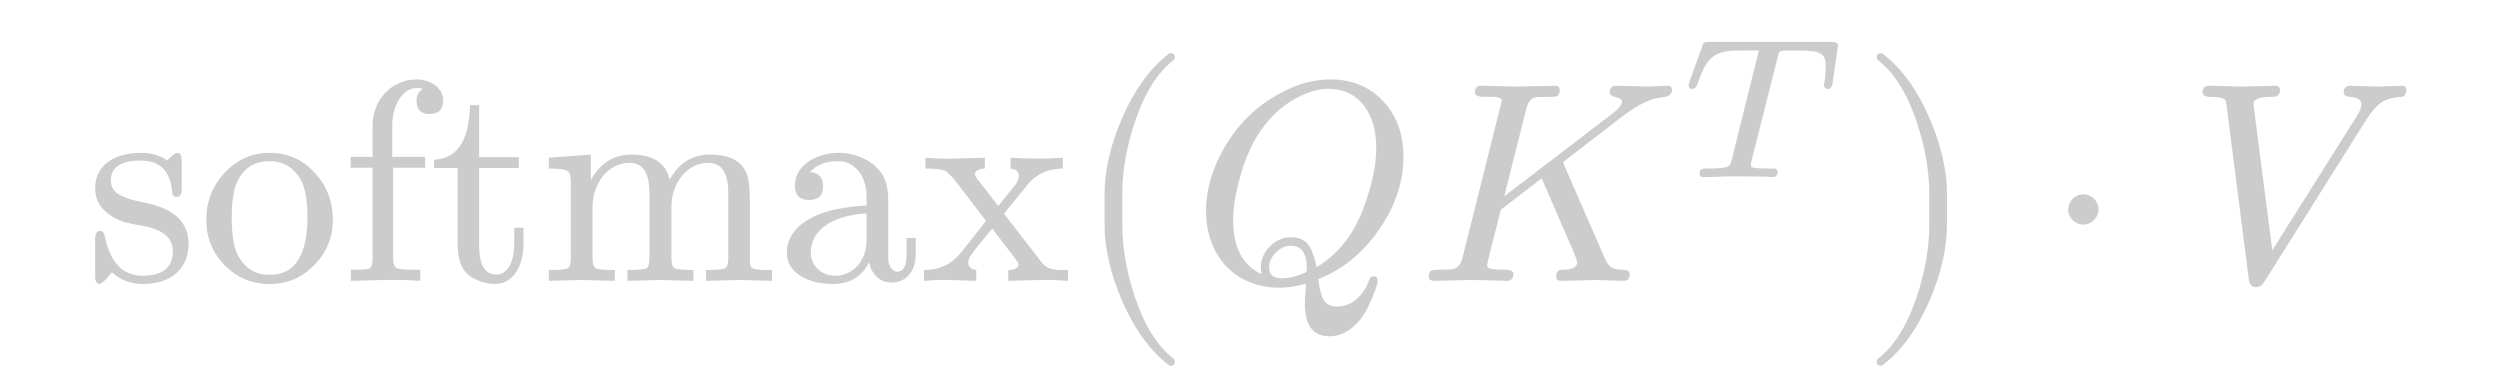
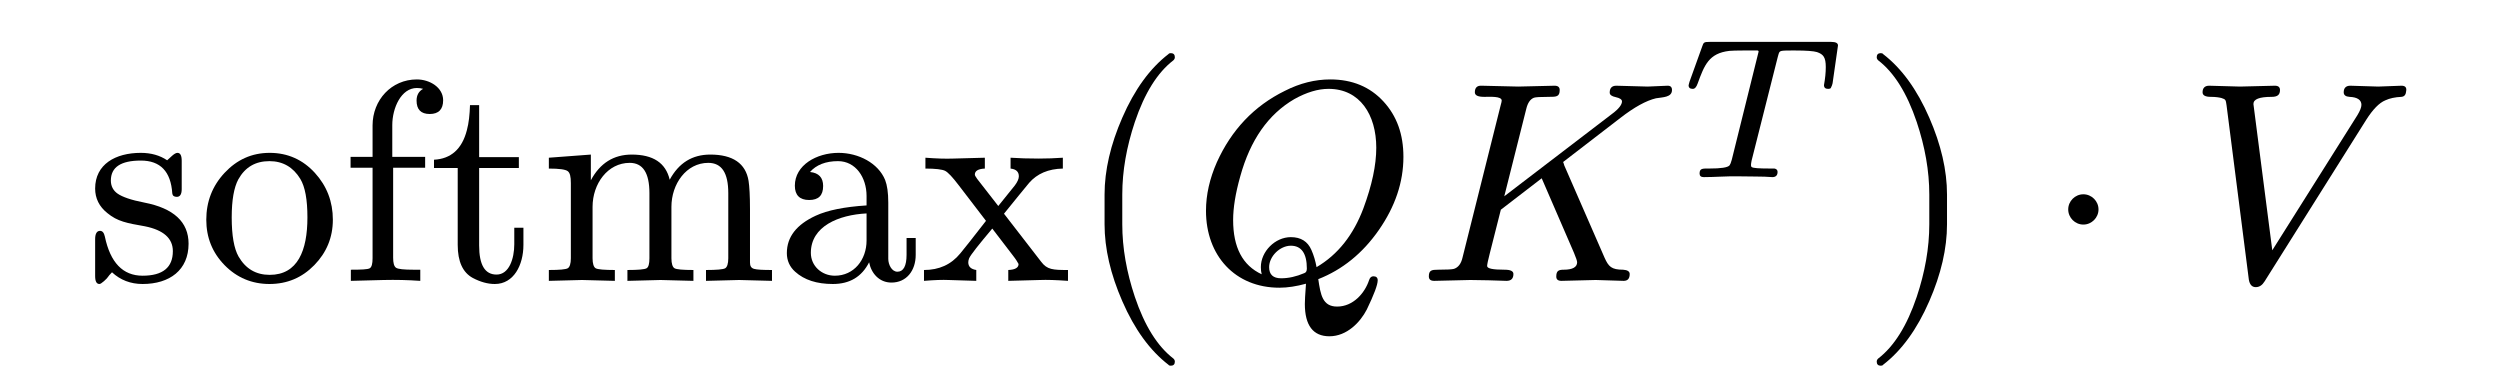
- <svg xmlns="http://www.w3.org/2000/svg" xmlns:xlink="http://www.w3.org/1999/xlink" class="typst-doc" viewBox="0 0 105.001 15.396">
+ <svg xmlns="http://www.w3.org/2000/svg" xmlns:xlink="http://www.w3.org/1999/xlink" class="typst-doc" viewBox="0 0 122.501 17.962">
  <g>
    <g class="typst-group">
      <g>
-         <g class="typst-text" transform="matrix(1 0 0 -1 3.6 11.796)">
-           <use xlink:href="#g6E12D0928EF28A516495E8DCC8524220" x="0" y="0" fill="#cccccc" fill-rule="nonzero" />
-           <use xlink:href="#gE5B769CE7B9D1CFC902B9A8633C61558" x="4.728" y="0" fill="#cccccc" fill-rule="nonzero" />
-           <use xlink:href="#gA0A6F0928CCBEC128F6028A03D99F880" x="10.728" y="0" fill="#cccccc" fill-rule="nonzero" />
-           <use xlink:href="#gFCDD546EC2DBD91856B8286006F2E9A2" x="14.4" y="0" fill="#cccccc" fill-rule="nonzero" />
-           <use xlink:href="#gA4D913236638EF6123BA6334A9CB6F7B" x="19.068" y="0" fill="#cccccc" fill-rule="nonzero" />
-           <use xlink:href="#g456D3D1253270F340048A3A83962CAC2" x="29.064" y="0" fill="#cccccc" fill-rule="nonzero" />
-           <use xlink:href="#gC39EAA59F14E41086659B3A6CC95CFB5" x="35.064" y="0" fill="#cccccc" fill-rule="nonzero" />
+         <g class="typst-text" transform="matrix(1 0 0 -1 4.2 13.762)">
+           <use xlink:href="#gF5DE0D65EDDD7FFC593C41C273F899EC" x="0" y="0" fill="#000000" fill-rule="nonzero" />
+           <use xlink:href="#g46C9EE55312A9ECAA79F27A408628503" x="5.516" y="0" fill="#000000" fill-rule="nonzero" />
+           <use xlink:href="#gF7C0D80B4A5BED05F948FAC415C9F392" x="12.516" y="0" fill="#000000" fill-rule="nonzero" />
+           <use xlink:href="#gEF3E057CA2EFA2756E1FFB83A9D76FED" x="16.8" y="0" fill="#000000" fill-rule="nonzero" />
+           <use xlink:href="#g2B867CA63A1C7447DD7C21DD9892CEB6" x="22.246" y="0" fill="#000000" fill-rule="nonzero" />
+           <use xlink:href="#g303EED4E91E0D5C80BEB662B421F6F53" x="33.908" y="0" fill="#000000" fill-rule="nonzero" />
+           <use xlink:href="#gFE8AECBAA9F8C94BADDF6F4ADF057B60" x="40.908" y="0" fill="#000000" fill-rule="nonzero" />
        </g>
-         <g class="typst-text" transform="matrix(1 0 0 -1 45 11.796)">
-           <use xlink:href="#g345F1FD3C3926A1C5EAA2D3EE0AF34E6" x="0" y="0" fill="#cccccc" fill-rule="nonzero" />
+         <g class="typst-text" transform="matrix(1 0 0 -1 52.5 13.762)">
+           <use xlink:href="#g7B21AC717FB3F2C05EC2FBA9FCF2DCC6" x="0" y="0" fill="#000000" fill-rule="nonzero" />
        </g>
-         <g class="typst-text" transform="matrix(1 0 0 -1 50.064 11.796)">
-           <use xlink:href="#g66A58D4C5F931ECC80E5583D6D44BE11" x="0" y="0" fill="#cccccc" fill-rule="nonzero" />
+         <g class="typst-text" transform="matrix(1 0 0 -1 58.408 13.762)">
+           <use xlink:href="#gEE3806D0C217E56DE6CDD6679BA8EC87" x="0" y="0" fill="#000000" fill-rule="nonzero" />
        </g>
-         <g class="typst-text" transform="matrix(1 0 0 -1 59.556 11.796)">
-           <use xlink:href="#gC42C1DA57648CDE10307330A391432F1" x="0" y="0" fill="#cccccc" fill-rule="nonzero" />
+         <g class="typst-text" transform="matrix(1 0 0 -1 69.482 13.762)">
+           <use xlink:href="#g3C7CF560AE3EF6E43A0B54522DF19CF4" x="0" y="0" fill="#000000" fill-rule="nonzero" />
        </g>
-         <g class="typst-text" transform="matrix(1 0 0 -1 70.56 7.44)">
-           <use xlink:href="#g53E0D2E846E1FEBC2F6887483D631E68" x="0" y="0" fill="#cccccc" fill-rule="nonzero" />
+         <g class="typst-text" transform="matrix(1 0 0 -1 82.32 8.68)">
+           <use xlink:href="#gA1C0E519E9A6A477FAE066D139EE389D" x="0" y="0" fill="#000000" fill-rule="nonzero" />
        </g>
-         <g class="typst-text" transform="matrix(1 0 0 -1 78.1032 11.796)">
-           <use xlink:href="#gDD81F380AE6AC4D900713917651F5770" x="0" y="0" fill="#cccccc" fill-rule="nonzero" />
+         <g class="typst-text" transform="matrix(1 0 0 -1 91.1204 13.762)">
+           <use xlink:href="#g12655B79CE0845B0FEE1674C93E65DD5" x="0" y="0" fill="#000000" fill-rule="nonzero" />
        </g>
-         <g class="typst-text" transform="matrix(1 0 0 -1 85.83387 11.796)">
-           <use xlink:href="#g57628E02D9A8F1883398BC36F6AC0381" x="0" y="0" fill="#cccccc" fill-rule="nonzero" />
+         <g class="typst-text" transform="matrix(1 0 0 -1 100.1395 13.762)">
+           <use xlink:href="#g562401A8368AA85D3B1CA201004B30A0" x="0" y="0" fill="#000000" fill-rule="nonzero" />
        </g>
      </g>
    </g>
-     <g class="typst-text" transform="matrix(1 0 0 -1 91.83653 11.796)">
-       <use xlink:href="#g91F67F51A046C3802D6AF21067F19552" x="0" y="0" fill="#cccccc" fill-rule="nonzero" />
+     <g class="typst-text" transform="matrix(1 0 0 -1 107.1426 13.762)">
+       <use xlink:href="#g38C0F17C1B7C111C151D284125AA9BCB" x="0" y="0" fill="#000000" fill-rule="nonzero" />
    </g>
  </g>
  <defs id="glyph">
-     <symbol id="g6E12D0928EF28A516495E8DCC8524220" overflow="visible">
-       <path d="M 0 0m 4.32 1.56 c 0 0.912 -0.624 1.488 -1.86 1.728 c -0.564 0.108 -0.924 0.24 -1.116 0.372 c -0.192 0.132 -0.288 0.324 -0.288 0.552 c 0 0.564 0.42 0.84 1.26 0.84 c 0.816 0 1.26 -0.456 1.32 -1.38 c 0.012 -0.096 0.072 -0.144 0.192 -0.144 c 0.132 0 0.204 0.108 0.204 0.324 v 1.188 c 0 0.228 -0.06 0.336 -0.18 0.336 c -0.132 0 -0.312 -0.216 -0.432 -0.312 c -0.3 0.204 -0.672 0.312 -1.104 0.312 c -1.068 0 -1.92 -0.48 -1.92 -1.5 c 0 -0.408 0.168 -0.756 0.516 -1.032 c 0.42 -0.348 0.816 -0.42 1.572 -0.552 c 0.78 -0.156 1.176 -0.504 1.176 -1.044 c 0 -0.684 -0.42 -1.032 -1.272 -1.032 c -0.828 0 -1.356 0.552 -1.584 1.644 c -0.036 0.156 -0.096 0.24 -0.204 0.24 c -0.132 0 -0.204 -0.12 -0.204 -0.348 v -1.548 c 0 -0.228 0.06 -0.336 0.18 -0.336 c 0.036 0 0.096 0.036 0.192 0.12 c 0.216 0.192 0.12 0.156 0.336 0.372 c 0.348 -0.324 0.78 -0.492 1.284 -0.492 c 1.14 0 1.932 0.588 1.932 1.692 Z " />
+     <symbol id="gF5DE0D65EDDD7FFC593C41C273F899EC" overflow="visible">
+       <path d="M 0 0m 5.04 1.82 c 0 1.064 -0.728 1.736 -2.17 2.016 c -0.658 0.126 -1.078 0.28 -1.302 0.434 c -0.224 0.154 -0.336 0.378 -0.336 0.644 c 0 0.658 0.49 0.98 1.47 0.98 c 0.952 0 1.47 -0.532 1.54 -1.61 c 0.014 -0.112 0.084 -0.168 0.224 -0.168 c 0.154 0 0.238 0.126 0.238 0.378 v 1.386 c 0 0.266 -0.07 0.392 -0.21 0.392 c -0.154 0 -0.364 -0.252 -0.504 -0.364 c -0.35 0.238 -0.784 0.364 -1.288 0.364 c -1.246 0 -2.24 -0.56 -2.24 -1.75 c 0 -0.476 0.196 -0.882 0.602 -1.204 c 0.49 -0.406 0.952 -0.49 1.834 -0.644 c 0.91 -0.182 1.372 -0.588 1.372 -1.218 c 0 -0.798 -0.49 -1.204 -1.484 -1.204 c -0.966 0 -1.582 0.644 -1.848 1.918 c -0.042 0.182 -0.112 0.28 -0.238 0.28 c -0.154 0 -0.238 -0.14 -0.238 -0.406 v -1.806 c 0 -0.266 0.07 -0.392 0.21 -0.392 c 0.042 0 0.112 0.042 0.224 0.14 c 0.252 0.224 0.14 0.182 0.392 0.434 c 0.406 -0.378 0.91 -0.574 1.498 -0.574 c 1.33 0 2.254 0.686 2.254 1.974 Z " />
    </symbol>
-     <symbol id="gE5B769CE7B9D1CFC902B9A8633C61558" overflow="visible">
-       <path d="M 0 0m 2.988 -0.132 c 0.744 0 1.368 0.264 1.884 0.792 c 0.516 0.528 0.78 1.164 0.78 1.908 c 0 0.756 -0.252 1.416 -0.756 1.968 c -0.504 0.552 -1.14 0.84 -1.896 0.84 c -0.756 0 -1.38 -0.288 -1.896 -0.84 c -0.516 -0.552 -0.768 -1.212 -0.768 -1.968 c 0 -0.744 0.252 -1.38 0.768 -1.908 c 0.516 -0.528 1.152 -0.792 1.884 -0.792 Z m 0.012 0.384 c -0.576 0 -1.008 0.252 -1.308 0.768 c -0.192 0.336 -0.288 0.888 -0.288 1.644 c 0 0.732 0.096 1.26 0.276 1.596 c 0.288 0.516 0.72 0.768 1.308 0.768 c 0.564 0 0.996 -0.252 1.296 -0.744 c 0.204 -0.336 0.3 -0.876 0.3 -1.62 c 0 -1.392 -0.408 -2.412 -1.584 -2.412 Z " />
+     <symbol id="g46C9EE55312A9ECAA79F27A408628503" overflow="visible">
+       <path d="M 0 0m 3.486 -0.154 c 0.868 0 1.596 0.308 2.198 0.924 c 0.602 0.616 0.91 1.358 0.91 2.226 c 0 0.882 -0.294 1.652 -0.882 2.296 c -0.588 0.644 -1.33 0.98 -2.212 0.98 c -0.882 0 -1.61 -0.336 -2.212 -0.98 c -0.602 -0.644 -0.896 -1.414 -0.896 -2.296 c 0 -0.868 0.294 -1.61 0.896 -2.226 c 0.602 -0.616 1.344 -0.924 2.198 -0.924 Z m 0.014 0.448 c -0.672 0 -1.176 0.294 -1.526 0.896 c -0.224 0.392 -0.336 1.036 -0.336 1.918 c 0 0.854 0.112 1.47 0.322 1.862 c 0.336 0.602 0.84 0.896 1.526 0.896 c 0.658 0 1.162 -0.294 1.512 -0.868 c 0.238 -0.392 0.35 -1.022 0.35 -1.89 c 0 -1.624 -0.476 -2.814 -1.848 -2.814 Z " />
    </symbol>
-     <symbol id="gA0A6F0928CCBEC128F6028A03D99F880" overflow="visible">
-       <path d="M 0 0m 3.18 8.46 c -1.068 0 -1.86 -0.864 -1.86 -1.932 v -1.32 h -0.924 v -0.456 h 0.924 v -3.804 c 0 -0.228 -0.036 -0.372 -0.12 -0.42 c -0.084 -0.048 -0.348 -0.06 -0.792 -0.06 v -0.468 l 1.38 0.036 c 0.504 0.012 1.02 0 1.536 -0.036 v 0.468 h -0.288 c -0.396 0 -0.648 0.024 -0.732 0.084 c -0.084 0.06 -0.12 0.204 -0.12 0.42 v 3.78 h 1.344 v 0.456 h -1.38 v 1.332 c 0 0.72 0.372 1.56 1.032 1.56 c 0.096 0 0.18 -0.012 0.264 -0.036 c -0.18 -0.096 -0.276 -0.264 -0.276 -0.492 c 0 -0.372 0.18 -0.564 0.552 -0.564 c 0.372 0 0.564 0.192 0.564 0.576 c 0 0.54 -0.564 0.876 -1.104 0.876 Z " />
+     <symbol id="gF7C0D80B4A5BED05F948FAC415C9F392" overflow="visible">
+       <path d="M 0 0m 3.71 9.87 c -1.246 0 -2.17 -1.008 -2.17 -2.254 v -1.54 h -1.078 v -0.532 h 1.078 v -4.438 c 0 -0.266 -0.042 -0.434 -0.14 -0.49 c -0.098 -0.056 -0.406 -0.07 -0.924 -0.07 v -0.546 l 1.61 0.042 c 0.588 0.014 1.19 0 1.792 -0.042 v 0.546 h -0.336 c -0.462 0 -0.756 0.028 -0.854 0.098 c -0.098 0.07 -0.14 0.238 -0.14 0.49 v 4.41 h 1.568 v 0.532 h -1.61 v 1.554 c 0 0.84 0.434 1.82 1.204 1.82 c 0.112 0 0.21 -0.014 0.308 -0.042 c -0.21 -0.112 -0.322 -0.308 -0.322 -0.574 c 0 -0.434 0.21 -0.658 0.644 -0.658 c 0.434 0 0.658 0.224 0.658 0.672 c 0 0.63 -0.658 1.022 -1.288 1.022 Z " />
    </symbol>
-     <symbol id="gFCDD546EC2DBD91856B8286006F2E9A2" overflow="visible">
-       <path d="M 0 0m 3.984 1.512 v 0.72 h -0.384 v -0.696 c 0 -0.6 -0.216 -1.272 -0.744 -1.272 c -0.492 0 -0.732 0.408 -0.732 1.224 v 3.252 h 1.668 v 0.456 h -1.668 v 2.184 h -0.384 c -0.012 -0.396 -0.048 -0.744 -0.132 -1.056 c -0.204 -0.792 -0.672 -1.2 -1.38 -1.236 v -0.348 h 0.996 v -3.228 c 0 -0.708 0.216 -1.164 0.636 -1.392 c 0.324 -0.168 0.624 -0.252 0.924 -0.252 c 0.792 0 1.2 0.792 1.2 1.644 Z " />
+     <symbol id="gEF3E057CA2EFA2756E1FFB83A9D76FED" overflow="visible">
+       <path d="M 0 0m 4.648 1.764 v 0.84 h -0.448 v -0.812 c 0 -0.7 -0.252 -1.484 -0.868 -1.484 c -0.574 0 -0.854 0.476 -0.854 1.428 v 3.794 h 1.946 v 0.532 h -1.946 v 2.548 h -0.448 c -0.014 -0.462 -0.056 -0.868 -0.154 -1.232 c -0.238 -0.924 -0.784 -1.4 -1.61 -1.442 v -0.406 h 1.162 v -3.766 c 0 -0.826 0.252 -1.358 0.742 -1.624 c 0.378 -0.196 0.728 -0.294 1.078 -0.294 c 0.924 0 1.4 0.924 1.4 1.918 Z " />
    </symbol>
-     <symbol id="gA4D913236638EF6123BA6334A9CB6F7B" overflow="visible">
-       <path d="M 0 0m 3.78 4.956 c 0.552 0 0.828 -0.42 0.828 -1.272 v -2.736 c 0 -0.228 -0.036 -0.372 -0.12 -0.42 c -0.084 -0.048 -0.36 -0.072 -0.804 -0.072 v -0.456 l 1.392 0.036 l 1.38 -0.036 v 0.456 c -0.444 0 -0.708 0.024 -0.792 0.072 c -0.084 0.048 -0.132 0.192 -0.132 0.42 v 2.16 c 0 0.96 0.624 1.848 1.548 1.848 c 0.564 0 0.84 -0.42 0.84 -1.272 v -2.736 c 0 -0.228 -0.048 -0.372 -0.132 -0.42 c -0.084 -0.048 -0.36 -0.072 -0.804 -0.072 v -0.456 l 1.392 0.036 l 1.38 -0.036 v 0.456 c -0.384 0 -0.636 0.012 -0.756 0.048 c -0.12 0.036 -0.168 0.12 -0.168 0.264 v 2.244 c 0 0.564 -0.024 0.96 -0.06 1.188 c -0.12 0.732 -0.66 1.104 -1.608 1.104 c -0.756 0 -1.32 -0.348 -1.704 -1.056 c -0.168 0.708 -0.696 1.056 -1.596 1.056 c -0.756 0 -1.332 -0.36 -1.716 -1.08 v 1.08 l -1.764 -0.132 v -0.456 c 0.432 0 0.696 -0.036 0.792 -0.108 c 0.096 -0.072 0.132 -0.228 0.132 -0.504 v -3.156 c 0 -0.228 -0.048 -0.372 -0.132 -0.42 c -0.084 -0.048 -0.348 -0.072 -0.792 -0.072 v -0.456 l 1.392 0.036 l 1.38 -0.036 v 0.456 c -0.444 0 -0.72 0.024 -0.804 0.072 c -0.084 0.048 -0.132 0.192 -0.132 0.42 v 2.16 c 0 0.972 0.636 1.848 1.56 1.848 Z " />
+     <symbol id="g2B867CA63A1C7447DD7C21DD9892CEB6" overflow="visible">
+       <path d="M 0 0m 4.41 5.782 c 0.644 0 0.966 -0.49 0.966 -1.484 v -3.192 c 0 -0.266 -0.042 -0.434 -0.14 -0.49 c -0.098 -0.056 -0.42 -0.084 -0.938 -0.084 v -0.532 l 1.624 0.042 l 1.61 -0.042 v 0.532 c -0.518 0 -0.826 0.028 -0.924 0.084 c -0.098 0.056 -0.154 0.224 -0.154 0.49 v 2.52 c 0 1.12 0.728 2.156 1.806 2.156 c 0.658 0 0.98 -0.49 0.98 -1.484 v -3.192 c 0 -0.266 -0.056 -0.434 -0.154 -0.49 c -0.098 -0.056 -0.42 -0.084 -0.938 -0.084 v -0.532 l 1.624 0.042 l 1.61 -0.042 v 0.532 c -0.448 0 -0.742 0.014 -0.882 0.056 c -0.14 0.042 -0.196 0.14 -0.196 0.308 v 2.618 c 0 0.658 -0.028 1.12 -0.07 1.386 c -0.14 0.854 -0.77 1.288 -1.876 1.288 c -0.882 0 -1.54 -0.406 -1.988 -1.232 c -0.196 0.826 -0.812 1.232 -1.862 1.232 c -0.882 0 -1.554 -0.42 -2.002 -1.26 v 1.26 l -2.058 -0.154 v -0.532 c 0.504 0 0.812 -0.042 0.924 -0.126 c 0.112 -0.084 0.154 -0.266 0.154 -0.588 v -3.682 c 0 -0.266 -0.056 -0.434 -0.154 -0.49 c -0.098 -0.056 -0.406 -0.084 -0.924 -0.084 v -0.532 l 1.624 0.042 l 1.61 -0.042 v 0.532 c -0.518 0 -0.84 0.028 -0.938 0.084 c -0.098 0.056 -0.154 0.224 -0.154 0.49 v 2.52 c 0 1.134 0.742 2.156 1.82 2.156 Z " />
    </symbol>
-     <symbol id="g456D3D1253270F340048A3A83962CAC2" overflow="visible">
-       <path d="M 0 0m 5.796 1.092 v 0.708 h -0.384 v -0.708 c 0 -0.468 -0.132 -0.708 -0.384 -0.708 c -0.24 0 -0.384 0.3 -0.384 0.54 v 2.364 c 0 0.42 -0.048 0.732 -0.132 0.948 c -0.288 0.708 -1.116 1.14 -1.956 1.14 c -0.924 0 -1.836 -0.516 -1.836 -1.38 c 0 -0.396 0.204 -0.6 0.6 -0.6 c 0.396 0 0.588 0.192 0.588 0.588 c 0 0.348 -0.18 0.552 -0.552 0.588 c 0.264 0.3 0.66 0.456 1.176 0.456 c 0.744 0 1.2 -0.684 1.2 -1.464 v -0.396 c -0.936 -0.06 -1.644 -0.204 -2.136 -0.432 c -0.804 -0.372 -1.212 -0.888 -1.212 -1.572 c 0 -0.312 0.12 -0.576 0.348 -0.78 c 0.384 -0.348 0.912 -0.516 1.584 -0.516 c 0.708 0 1.212 0.3 1.524 0.912 c 0.084 -0.456 0.42 -0.852 0.936 -0.852 c 0.636 0 1.02 0.504 1.02 1.164 Z m -3.396 -0.876 c -0.552 0 -1.008 0.408 -1.008 0.96 c 0 1.116 1.164 1.596 2.34 1.656 v -1.14 c 0 -0.804 -0.528 -1.476 -1.332 -1.476 Z " />
+     <symbol id="g303EED4E91E0D5C80BEB662B421F6F53" overflow="visible">
+       <path d="M 0 0m 6.762 1.274 v 0.826 h -0.448 v -0.826 c 0 -0.546 -0.154 -0.826 -0.448 -0.826 c -0.28 0 -0.448 0.35 -0.448 0.63 v 2.758 c 0 0.49 -0.056 0.854 -0.154 1.106 c -0.336 0.826 -1.302 1.33 -2.282 1.33 c -1.078 0 -2.142 -0.602 -2.142 -1.61 c 0 -0.462 0.238 -0.7 0.7 -0.7 c 0.462 0 0.686 0.224 0.686 0.686 c 0 0.406 -0.21 0.644 -0.644 0.686 c 0.308 0.35 0.77 0.532 1.372 0.532 c 0.868 0 1.4 -0.798 1.4 -1.708 v -0.462 c -1.092 -0.07 -1.918 -0.238 -2.492 -0.504 c -0.938 -0.434 -1.414 -1.036 -1.414 -1.834 c 0 -0.364 0.14 -0.672 0.406 -0.91 c 0.448 -0.406 1.064 -0.602 1.848 -0.602 c 0.826 0 1.414 0.35 1.778 1.064 c 0.098 -0.532 0.49 -0.994 1.092 -0.994 c 0.742 0 1.19 0.588 1.19 1.358 Z m -3.962 -1.022 c -0.644 0 -1.176 0.476 -1.176 1.12 c 0 1.302 1.358 1.862 2.73 1.932 v -1.33 c 0 -0.938 -0.616 -1.722 -1.554 -1.722 Z " />
    </symbol>
-     <symbol id="gC39EAA59F14E41086659B3A6CC95CFB5" overflow="visible">
-       <path d="M 0 0m 5.016 0.036 c 0.276 0.012 0.672 0 1.176 -0.036 v 0.456 c -0.636 0 -0.876 0.012 -1.128 0.348 l -1.56 2.016 c 0.516 0.636 0.864 1.068 1.056 1.296 c 0.336 0.384 0.804 0.588 1.416 0.6 v 0.456 c -0.336 -0.024 -0.672 -0.036 -1.008 -0.036 c -0.444 0 -0.84 0.012 -1.188 0.036 v -0.456 c 0.228 -0.024 0.348 -0.132 0.348 -0.324 c 0 -0.108 -0.06 -0.24 -0.168 -0.384 l -0.696 -0.864 l -0.888 1.14 c -0.06 0.084 -0.096 0.144 -0.096 0.18 c 0 0.156 0.144 0.24 0.42 0.252 v 0.456 l -1.332 -0.036 c -0.312 -0.012 -0.696 0 -1.164 0.036 v -0.456 c 0.432 0 0.708 -0.036 0.828 -0.096 c 0.12 -0.06 0.312 -0.264 0.576 -0.612 l 1.14 -1.488 c -0.588 -0.756 -0.948 -1.212 -1.08 -1.368 c -0.384 -0.468 -0.888 -0.696 -1.524 -0.696 v -0.456 c 0.444 0.036 0.78 0.048 1.032 0.036 l 1.164 -0.036 v 0.456 c -0.228 0.036 -0.336 0.144 -0.336 0.324 c 0 0.048 0.012 0.108 0.036 0.168 c 0.072 0.156 0.396 0.564 0.972 1.248 l 0.864 -1.128 c 0.132 -0.168 0.204 -0.288 0.24 -0.36 c 0 -0.156 -0.144 -0.24 -0.432 -0.252 v -0.456 Z " />
+     <symbol id="gFE8AECBAA9F8C94BADDF6F4ADF057B60" overflow="visible">
+       <path d="M 0 0m 5.852 0.042 c 0.322 0.014 0.784 0 1.372 -0.042 v 0.532 c -0.742 0 -1.022 0.014 -1.316 0.406 l -1.82 2.352 c 0.602 0.742 1.008 1.246 1.232 1.512 c 0.392 0.448 0.938 0.686 1.652 0.7 v 0.532 c -0.392 -0.028 -0.784 -0.042 -1.176 -0.042 c -0.518 0 -0.98 0.014 -1.386 0.042 v -0.532 c 0.266 -0.028 0.406 -0.154 0.406 -0.378 c 0 -0.126 -0.07 -0.28 -0.196 -0.448 l -0.812 -1.008 l -1.036 1.33 c -0.07 0.098 -0.112 0.168 -0.112 0.21 c 0 0.182 0.168 0.28 0.49 0.294 v 0.532 l -1.554 -0.042 c -0.364 -0.014 -0.812 0 -1.358 0.042 v -0.532 c 0.504 0 0.826 -0.042 0.966 -0.112 c 0.14 -0.07 0.364 -0.308 0.672 -0.714 l 1.33 -1.736 c -0.686 -0.882 -1.106 -1.414 -1.26 -1.596 c -0.448 -0.546 -1.036 -0.812 -1.778 -0.812 v -0.532 c 0.518 0.042 0.91 0.056 1.204 0.042 l 1.358 -0.042 v 0.532 c -0.266 0.042 -0.392 0.168 -0.392 0.378 c 0 0.056 0.014 0.126 0.042 0.196 c 0.084 0.182 0.462 0.658 1.134 1.456 l 1.008 -1.316 c 0.154 -0.196 0.238 -0.336 0.28 -0.42 c 0 -0.182 -0.168 -0.28 -0.504 -0.294 v -0.532 Z " />
    </symbol>
-     <symbol id="g345F1FD3C3926A1C5EAA2D3EE0AF34E6" overflow="visible">
-       <path d="M 0 0m 4.176 -3.564 c 0.108 0 0.168 0.06 0.168 0.168 c 0 0.06 -0.024 0.096 -0.06 0.132 c -0.672 0.516 -1.212 1.38 -1.62 2.592 c -0.348 1.044 -0.528 2.052 -0.528 3.048 v 1.248 c 0 0.996 0.18 2.004 0.528 3.048 c 0.408 1.212 0.948 2.076 1.62 2.592 c 0.036 0.036 0.06 0.072 0.06 0.132 c 0 0.108 -0.06 0.168 -0.168 0.168 c -0.048 0 -0.084 -0.012 -0.096 -0.036 c -0.78 -0.6 -1.428 -1.488 -1.944 -2.676 c -0.492 -1.128 -0.744 -2.208 -0.744 -3.228 v -1.248 c 0 -1.02 0.252 -2.1 0.744 -3.228 c 0.516 -1.188 1.164 -2.076 1.944 -2.676 c 0.012 -0.024 0.048 -0.036 0.096 -0.036 Z " />
+     <symbol id="g7B21AC717FB3F2C05EC2FBA9FCF2DCC6" overflow="visible">
+       <path d="M 0 0m 4.872 -4.158 c 0.126 0 0.196 0.07 0.196 0.196 c 0 0.07 -0.028 0.112 -0.07 0.154 c -0.784 0.602 -1.414 1.61 -1.89 3.024 c -0.406 1.218 -0.616 2.394 -0.616 3.556 v 1.456 c 0 1.162 0.21 2.338 0.616 3.556 c 0.476 1.414 1.106 2.422 1.89 3.024 c 0.042 0.042 0.07 0.084 0.07 0.154 c 0 0.126 -0.07 0.196 -0.196 0.196 c -0.056 0 -0.098 -0.014 -0.112 -0.042 c -0.91 -0.7 -1.666 -1.736 -2.268 -3.122 c -0.574 -1.316 -0.868 -2.576 -0.868 -3.766 v -1.456 c 0 -1.19 0.294 -2.45 0.868 -3.766 c 0.602 -1.386 1.358 -2.422 2.268 -3.122 c 0.014 -0.028 0.056 -0.042 0.112 -0.042 Z " />
    </symbol>
-     <symbol id="g66A58D4C5F931ECC80E5583D6D44BE11" overflow="visible">
-       <path d="M 0 0m 3.672 -0.288 c 0.348 0 0.72 0.06 1.116 0.168 c -0.036 -0.456 -0.048 -0.744 -0.048 -0.852 c 0 -0.9 0.348 -1.356 1.032 -1.356 c 0.732 0 1.296 0.588 1.572 1.128 c 0.3 0.624 0.456 1.032 0.456 1.224 c 0 0.108 -0.06 0.168 -0.18 0.168 c -0.084 0 -0.144 -0.048 -0.18 -0.156 c -0.18 -0.552 -0.672 -1.116 -1.344 -1.116 c -0.612 0 -0.696 0.492 -0.792 1.152 c 1.008 0.396 1.86 1.08 2.544 2.064 c 0.684 0.984 1.032 2.004 1.032 3.072 c 0 0.948 -0.276 1.716 -0.84 2.328 c -0.564 0.612 -1.308 0.924 -2.232 0.924 c -0.636 0 -1.272 -0.156 -1.908 -0.48 c -1.296 -0.636 -2.244 -1.644 -2.856 -3 c -0.3 -0.684 -0.456 -1.356 -0.456 -2.04 c 0 -1.884 1.224 -3.228 3.084 -3.228 Z m 4.068 5.88 c 0 -0.732 -0.18 -1.572 -0.54 -2.544 c -0.42 -1.116 -1.068 -1.944 -1.968 -2.472 c -0.048 0.264 -0.12 0.504 -0.216 0.72 c -0.156 0.36 -0.444 0.54 -0.864 0.54 c -0.66 0 -1.26 -0.6 -1.26 -1.26 c 0 -0.108 0.012 -0.216 0.036 -0.3 c -0.804 0.372 -1.2 1.128 -1.2 2.28 c 0 0.504 0.096 1.116 0.3 1.836 c 0.42 1.524 1.176 2.604 2.268 3.24 c 0.516 0.288 0.996 0.432 1.44 0.432 c 1.32 0 2.004 -1.092 2.004 -2.472 Z m -3.588 -4.116 c 0.444 0 0.672 -0.324 0.672 -0.96 c 0 -0.108 -0.036 -0.168 -0.108 -0.192 c -0.336 -0.144 -0.66 -0.216 -0.972 -0.216 c -0.336 0 -0.504 0.156 -0.504 0.468 c 0 0.456 0.456 0.9 0.912 0.9 Z " />
+     <symbol id="gEE3806D0C217E56DE6CDD6679BA8EC87" overflow="visible">
+       <path d="M 0 0m 4.284 -0.336 c 0.406 0 0.84 0.07 1.302 0.196 c -0.042 -0.532 -0.056 -0.868 -0.056 -0.994 c 0 -1.05 0.406 -1.582 1.204 -1.582 c 0.854 0 1.512 0.686 1.834 1.316 c 0.35 0.728 0.532 1.204 0.532 1.428 c 0 0.126 -0.07 0.196 -0.21 0.196 c -0.098 0 -0.168 -0.056 -0.21 -0.182 c -0.21 -0.644 -0.784 -1.302 -1.568 -1.302 c -0.714 0 -0.812 0.574 -0.924 1.344 c 1.176 0.462 2.17 1.26 2.968 2.408 c 0.798 1.148 1.204 2.338 1.204 3.584 c 0 1.106 -0.322 2.002 -0.98 2.716 c -0.658 0.714 -1.526 1.078 -2.604 1.078 c -0.742 0 -1.484 -0.182 -2.226 -0.56 c -1.512 -0.742 -2.618 -1.918 -3.332 -3.5 c -0.35 -0.798 -0.532 -1.582 -0.532 -2.38 c 0 -2.198 1.428 -3.766 3.598 -3.766 Z m 4.746 6.86 c 0 -0.854 -0.21 -1.834 -0.63 -2.968 c -0.49 -1.302 -1.246 -2.268 -2.296 -2.884 c -0.056 0.308 -0.14 0.588 -0.252 0.84 c -0.182 0.42 -0.518 0.63 -1.008 0.63 c -0.77 0 -1.47 -0.7 -1.47 -1.47 c 0 -0.126 0.014 -0.252 0.042 -0.35 c -0.938 0.434 -1.4 1.316 -1.4 2.66 c 0 0.588 0.112 1.302 0.35 2.142 c 0.49 1.778 1.372 3.038 2.646 3.78 c 0.602 0.336 1.162 0.504 1.68 0.504 c 1.54 0 2.338 -1.274 2.338 -2.884 Z m -4.186 -4.802 c 0.518 0 0.784 -0.378 0.784 -1.12 c 0 -0.126 -0.042 -0.196 -0.126 -0.224 c -0.392 -0.168 -0.77 -0.252 -1.134 -0.252 c -0.392 0 -0.588 0.182 -0.588 0.546 c 0 0.532 0.532 1.05 1.064 1.05 Z " />
    </symbol>
-     <symbol id="gC42C1DA57648CDE10307330A391432F1" overflow="visible">
-       <path d="M 0 0m 9.648 8.16 c -0.252 0 -1.068 0.036 -1.32 0.036 c -0.18 0 -0.276 -0.096 -0.276 -0.288 c 0 -0.096 0.084 -0.156 0.252 -0.192 c 0.168 -0.036 0.264 -0.096 0.264 -0.18 c 0 -0.132 -0.132 -0.312 -0.408 -0.516 l -4.536 -3.468 l 0.924 3.672 c 0.06 0.252 0.168 0.408 0.324 0.468 c 0.072 0.024 0.276 0.036 0.624 0.036 c 0.312 0 0.456 0 0.456 0.288 c 0 0.12 -0.072 0.18 -0.216 0.18 l -1.524 -0.036 l -1.536 0.036 c -0.192 0.012 -0.288 -0.084 -0.288 -0.276 c 0 -0.132 0.132 -0.192 0.396 -0.192 c 0.24 0 0.732 0.036 0.732 -0.156 c 0 -0.024 -0.012 -0.096 -0.048 -0.216 l -1.596 -6.372 c -0.06 -0.264 -0.18 -0.42 -0.36 -0.48 c -0.084 -0.024 -0.3 -0.036 -0.672 -0.036 c -0.264 0 -0.384 -0.024 -0.384 -0.276 c 0 -0.132 0.072 -0.192 0.228 -0.192 l 1.512 0.036 l 0.756 -0.012 c 0.132 0 0.636 -0.024 0.768 -0.024 c 0.192 0 0.288 0.096 0.288 0.288 c 0 0.12 -0.12 0.18 -0.372 0.18 c -0.492 0 -0.732 0.048 -0.732 0.156 c 0 0.06 0.036 0.24 0.108 0.516 l 0.468 1.848 l 1.716 1.32 l 1.356 -3.132 c 0.084 -0.204 0.132 -0.336 0.132 -0.396 c 0 -0.204 -0.192 -0.312 -0.564 -0.312 c -0.216 0 -0.312 -0.048 -0.312 -0.288 c 0 -0.12 0.072 -0.18 0.216 -0.18 c 0.264 0 1.176 0.036 1.44 0.036 c 0.228 0 0.948 -0.036 1.176 -0.036 c 0.168 0 0.252 0.096 0.252 0.288 c 0 0.108 -0.096 0.168 -0.276 0.18 c -0.492 0 -0.612 0.132 -0.78 0.504 l -1.692 3.876 c -0.012 0.06 -0.036 0.108 -0.048 0.144 l 2.4 1.848 c 0.588 0.456 1.092 0.732 1.5 0.828 c 0.288 0.048 0.672 0.036 0.672 0.348 c 0 0.12 -0.06 0.18 -0.18 0.18 c -0.168 0 -0.672 -0.036 -0.84 -0.036 Z " />
+     <symbol id="g3C7CF560AE3EF6E43A0B54522DF19CF4" overflow="visible">
+       <path d="M 0 0m 11.256 9.52 c -0.294 0 -1.246 0.042 -1.54 0.042 c -0.21 0 -0.322 -0.112 -0.322 -0.336 c 0 -0.112 0.098 -0.182 0.294 -0.224 c 0.196 -0.042 0.308 -0.112 0.308 -0.21 c 0 -0.154 -0.154 -0.364 -0.476 -0.602 l -5.292 -4.046 l 1.078 4.284 c 0.07 0.294 0.196 0.476 0.378 0.546 c 0.084 0.028 0.322 0.042 0.728 0.042 c 0.364 0 0.532 0 0.532 0.336 c 0 0.14 -0.084 0.21 -0.252 0.21 l -1.778 -0.042 l -1.792 0.042 c -0.224 0.014 -0.336 -0.098 -0.336 -0.322 c 0 -0.154 0.154 -0.224 0.462 -0.224 c 0.28 0 0.854 0.042 0.854 -0.182 c 0 -0.028 -0.014 -0.112 -0.056 -0.252 l -1.862 -7.434 c -0.07 -0.308 -0.21 -0.49 -0.42 -0.56 c -0.098 -0.028 -0.35 -0.042 -0.784 -0.042 c -0.308 0 -0.448 -0.028 -0.448 -0.322 c 0 -0.154 0.084 -0.224 0.266 -0.224 l 1.764 0.042 l 0.882 -0.014 c 0.154 0 0.742 -0.028 0.896 -0.028 c 0.224 0 0.336 0.112 0.336 0.336 c 0 0.14 -0.14 0.21 -0.434 0.21 c -0.574 0 -0.854 0.056 -0.854 0.182 c 0 0.07 0.042 0.28 0.126 0.602 l 0.546 2.156 l 2.002 1.54 l 1.582 -3.654 c 0.098 -0.238 0.154 -0.392 0.154 -0.462 c 0 -0.238 -0.224 -0.364 -0.658 -0.364 c -0.252 0 -0.364 -0.056 -0.364 -0.336 c 0 -0.14 0.084 -0.21 0.252 -0.21 c 0.308 0 1.372 0.042 1.68 0.042 c 0.266 0 1.106 -0.042 1.372 -0.042 c 0.196 0 0.294 0.112 0.294 0.336 c 0 0.126 -0.112 0.196 -0.322 0.21 c -0.574 0 -0.714 0.154 -0.91 0.588 l -1.974 4.522 c -0.014 0.07 -0.042 0.126 -0.056 0.168 l 2.8 2.156 c 0.686 0.532 1.274 0.854 1.75 0.966 c 0.336 0.056 0.784 0.042 0.784 0.406 c 0 0.14 -0.07 0.21 -0.21 0.21 c -0.196 0 -0.784 -0.042 -0.98 -0.042 Z " />
    </symbol>
-     <symbol id="g53E0D2E846E1FEBC2F6887483D631E68" overflow="visible">
-       <path d="M 0 0m 3.301 5.267 l -1.126 -4.536 c -0.034 -0.126 -0.067 -0.202 -0.092 -0.235 c -0.076 -0.092 -0.361 -0.134 -0.848 -0.134 c -0.277 0 -0.412 0.017 -0.412 -0.21 c 0 -0.101 0.059 -0.151 0.176 -0.151 c 0.454 0 0.958 0.042 1.428 0.034 l 0.748 -0.008 c 0.218 0 0.546 -0.008 0.706 -0.025 c 0.143 0 0.218 0.076 0.218 0.218 c 0 0.076 -0.042 0.126 -0.134 0.143 h -0.235 c -0.412 0 -0.655 0.017 -0.714 0.059 c -0.025 0.017 -0.034 0.042 -0.034 0.084 c 0 0.042 0.008 0.101 0.025 0.185 l 1.1 4.36 c 0.059 0.193 0.042 0.244 0.227 0.26 c 0.025 0.008 0.185 0.008 0.496 0.008 c 0.479 0 0.79 -0.025 0.924 -0.067 c 0.269 -0.092 0.37 -0.218 0.37 -0.63 c 0 -0.227 -0.025 -0.479 -0.076 -0.756 c 0 -0.109 0.059 -0.16 0.176 -0.16 c 0.042 0 0.084 0.008 0.109 0.034 c 0.042 0.084 0.067 0.151 0.076 0.202 l 0.227 1.588 c 0 0.101 -0.092 0.151 -0.286 0.151 h -5.107 c -0.235 0 -0.252 -0.017 -0.311 -0.193 l -0.529 -1.47 c -0.008 -0.042 -0.042 -0.134 -0.042 -0.16 c 0 -0.101 0.059 -0.151 0.176 -0.151 c 0.084 0 0.151 0.076 0.202 0.218 c 0.286 0.781 0.47 1.277 1.336 1.378 c 0.092 0.008 0.311 0.017 0.655 0.017 h 0.353 c 0.151 0 0.218 0.017 0.218 -0.05 Z " />
+     <symbol id="gA1C0E519E9A6A477FAE066D139EE389D" overflow="visible">
+       <path d="M 0 0m 3.851 6.145 l -1.313 -5.292 c -0.039 -0.147 -0.078 -0.235 -0.108 -0.274 c -0.088 -0.108 -0.421 -0.157 -0.99 -0.157 c -0.323 0 -0.48 0.02 -0.48 -0.245 c 0 -0.118 0.069 -0.176 0.206 -0.176 c 0.529 0 1.117 0.049 1.666 0.039 l 0.872 -0.01 c 0.255 0 0.637 -0.01 0.823 -0.029 c 0.167 0 0.255 0.088 0.255 0.255 c 0 0.088 -0.049 0.147 -0.157 0.167 h -0.274 c -0.48 0 -0.764 0.02 -0.833 0.069 c -0.029 0.02 -0.039 0.049 -0.039 0.098 c 0 0.049 0.01 0.118 0.029 0.216 l 1.284 5.086 c 0.069 0.225 0.049 0.284 0.265 0.304 c 0.029 0.01 0.216 0.01 0.578 0.01 c 0.559 0 0.921 -0.029 1.078 -0.078 c 0.314 -0.108 0.431 -0.255 0.431 -0.735 c 0 -0.265 -0.029 -0.559 -0.088 -0.882 c 0 -0.127 0.069 -0.186 0.206 -0.186 c 0.049 0 0.098 0.01 0.127 0.039 c 0.049 0.098 0.078 0.176 0.088 0.235 l 0.265 1.852 c 0 0.118 -0.108 0.176 -0.333 0.176 h -5.958 c -0.274 0 -0.294 -0.02 -0.363 -0.225 l -0.617 -1.715 c -0.01 -0.049 -0.049 -0.157 -0.049 -0.186 c 0 -0.118 0.069 -0.176 0.206 -0.176 c 0.098 0 0.176 0.088 0.235 0.255 c 0.333 0.911 0.549 1.49 1.558 1.607 c 0.108 0.01 0.363 0.02 0.764 0.02 h 0.412 c 0.176 0 0.255 0.02 0.255 -0.059 Z " />
    </symbol>
-     <symbol id="gDD81F380AE6AC4D900713917651F5770" overflow="visible">
-       <path d="M 0 0m 0.984 -3.528 c 0.78 0.6 1.428 1.488 1.944 2.676 c 0.492 1.128 0.744 2.208 0.744 3.228 v 1.248 c 0 1.02 -0.252 2.1 -0.744 3.228 c -0.516 1.188 -1.164 2.076 -1.944 2.676 c -0.012 0.024 -0.048 0.036 -0.096 0.036 c -0.108 0 -0.168 -0.06 -0.168 -0.168 c 0 -0.06 0.024 -0.096 0.06 -0.132 c 0.672 -0.516 1.212 -1.38 1.62 -2.592 c 0.348 -1.044 0.528 -2.052 0.528 -3.048 v -1.248 c 0 -0.996 -0.18 -2.004 -0.528 -3.048 c -0.408 -1.212 -0.948 -2.076 -1.62 -2.592 c -0.036 -0.036 -0.06 -0.072 -0.06 -0.132 c 0 -0.108 0.06 -0.168 0.168 -0.168 c 0.048 0 0.084 0.012 0.096 0.036 Z " />
+     <symbol id="g12655B79CE0845B0FEE1674C93E65DD5" overflow="visible">
+       <path d="M 0 0m 1.148 -4.116 c 0.91 0.7 1.666 1.736 2.268 3.122 c 0.574 1.316 0.868 2.576 0.868 3.766 v 1.456 c 0 1.19 -0.294 2.45 -0.868 3.766 c -0.602 1.386 -1.358 2.422 -2.268 3.122 c -0.014 0.028 -0.056 0.042 -0.112 0.042 c -0.126 0 -0.196 -0.07 -0.196 -0.196 c 0 -0.07 0.028 -0.112 0.07 -0.154 c 0.784 -0.602 1.414 -1.61 1.89 -3.024 c 0.406 -1.218 0.616 -2.394 0.616 -3.556 v -1.456 c 0 -1.162 -0.21 -2.338 -0.616 -3.556 c -0.476 -1.414 -1.106 -2.422 -1.89 -3.024 c -0.042 -0.042 -0.07 -0.084 -0.07 -0.154 c 0 -0.126 0.07 -0.196 0.196 -0.196 c 0.056 0 0.098 0.014 0.112 0.042 Z " />
    </symbol>
-     <symbol id="g57628E02D9A8F1883398BC36F6AC0381" overflow="visible">
-       <path d="M 0 0m 2.304 3 c 0 0.348 -0.288 0.636 -0.636 0.636 c -0.348 0 -0.636 -0.288 -0.636 -0.636 c 0 -0.348 0.288 -0.636 0.636 -0.636 c 0.348 0 0.636 0.288 0.636 0.636 Z " />
+     <symbol id="g562401A8368AA85D3B1CA201004B30A0" overflow="visible">
+       <path d="M 0 0m 2.688 3.5 c 0 0.406 -0.336 0.742 -0.742 0.742 c -0.406 0 -0.742 -0.336 -0.742 -0.742 c 0 -0.406 0.336 -0.742 0.742 -0.742 c 0.406 0 0.742 0.336 0.742 0.742 Z " />
    </symbol>
-     <symbol id="g91F67F51A046C3802D6AF21067F19552" overflow="visible">
-       <path d="M 0 0m 8.052 8.16 c -0.228 0 -0.948 0.036 -1.176 0.036 c -0.18 0 -0.276 -0.096 -0.276 -0.276 c 0 -0.12 0.084 -0.18 0.24 -0.192 c 0.336 -0.012 0.504 -0.132 0.504 -0.336 c 0 -0.108 -0.06 -0.252 -0.168 -0.432 l -3.576 -5.676 l -0.792 6.144 c 0 0.204 0.252 0.3 0.768 0.3 c 0.24 0 0.348 0.084 0.348 0.288 c 0 0.12 -0.072 0.18 -0.216 0.18 c -0.264 0 -1.2 -0.036 -1.464 -0.036 c -0.24 0 -1.056 0.036 -1.296 0.036 c -0.18 0 -0.276 -0.096 -0.276 -0.276 c 0 -0.132 0.12 -0.192 0.348 -0.192 c 0.204 0 0.348 -0.024 0.444 -0.048 c 0.192 -0.06 0.18 -0.084 0.216 -0.312 l 0.936 -7.32 c 0.036 -0.204 0.132 -0.312 0.288 -0.312 c 0.156 0 0.276 0.084 0.372 0.24 l 4.272 6.792 c 0.276 0.432 0.54 0.708 0.804 0.816 c 0.18 0.084 0.408 0.132 0.672 0.144 c 0.132 0.012 0.192 0.096 0.204 0.276 c 0.012 0.132 -0.06 0.192 -0.204 0.192 c -0.18 0 -0.792 -0.036 -0.972 -0.036 Z " />
+     <symbol id="g38C0F17C1B7C111C151D284125AA9BCB" overflow="visible">
+       <path d="M 0 0m 9.394 9.52 c -0.266 0 -1.106 0.042 -1.372 0.042 c -0.21 0 -0.322 -0.112 -0.322 -0.322 c 0 -0.14 0.098 -0.21 0.28 -0.224 c 0.392 -0.014 0.588 -0.154 0.588 -0.392 c 0 -0.126 -0.07 -0.294 -0.196 -0.504 l -4.172 -6.622 l -0.924 7.168 c 0 0.238 0.294 0.35 0.896 0.35 c 0.28 0 0.406 0.098 0.406 0.336 c 0 0.14 -0.084 0.21 -0.252 0.21 c -0.308 0 -1.4 -0.042 -1.708 -0.042 c -0.28 0 -1.232 0.042 -1.512 0.042 c -0.21 0 -0.322 -0.112 -0.322 -0.322 c 0 -0.154 0.14 -0.224 0.406 -0.224 c 0.238 0 0.406 -0.028 0.518 -0.056 c 0.224 -0.07 0.21 -0.098 0.252 -0.364 l 1.092 -8.54 c 0.042 -0.238 0.154 -0.364 0.336 -0.364 c 0.182 0 0.322 0.098 0.434 0.28 l 4.984 7.924 c 0.322 0.504 0.63 0.826 0.938 0.952 c 0.21 0.098 0.476 0.154 0.784 0.168 c 0.154 0.014 0.224 0.112 0.238 0.322 c 0.014 0.154 -0.07 0.224 -0.238 0.224 c -0.21 0 -0.924 -0.042 -1.134 -0.042 Z " />
    </symbol>
  </defs>
</svg>
